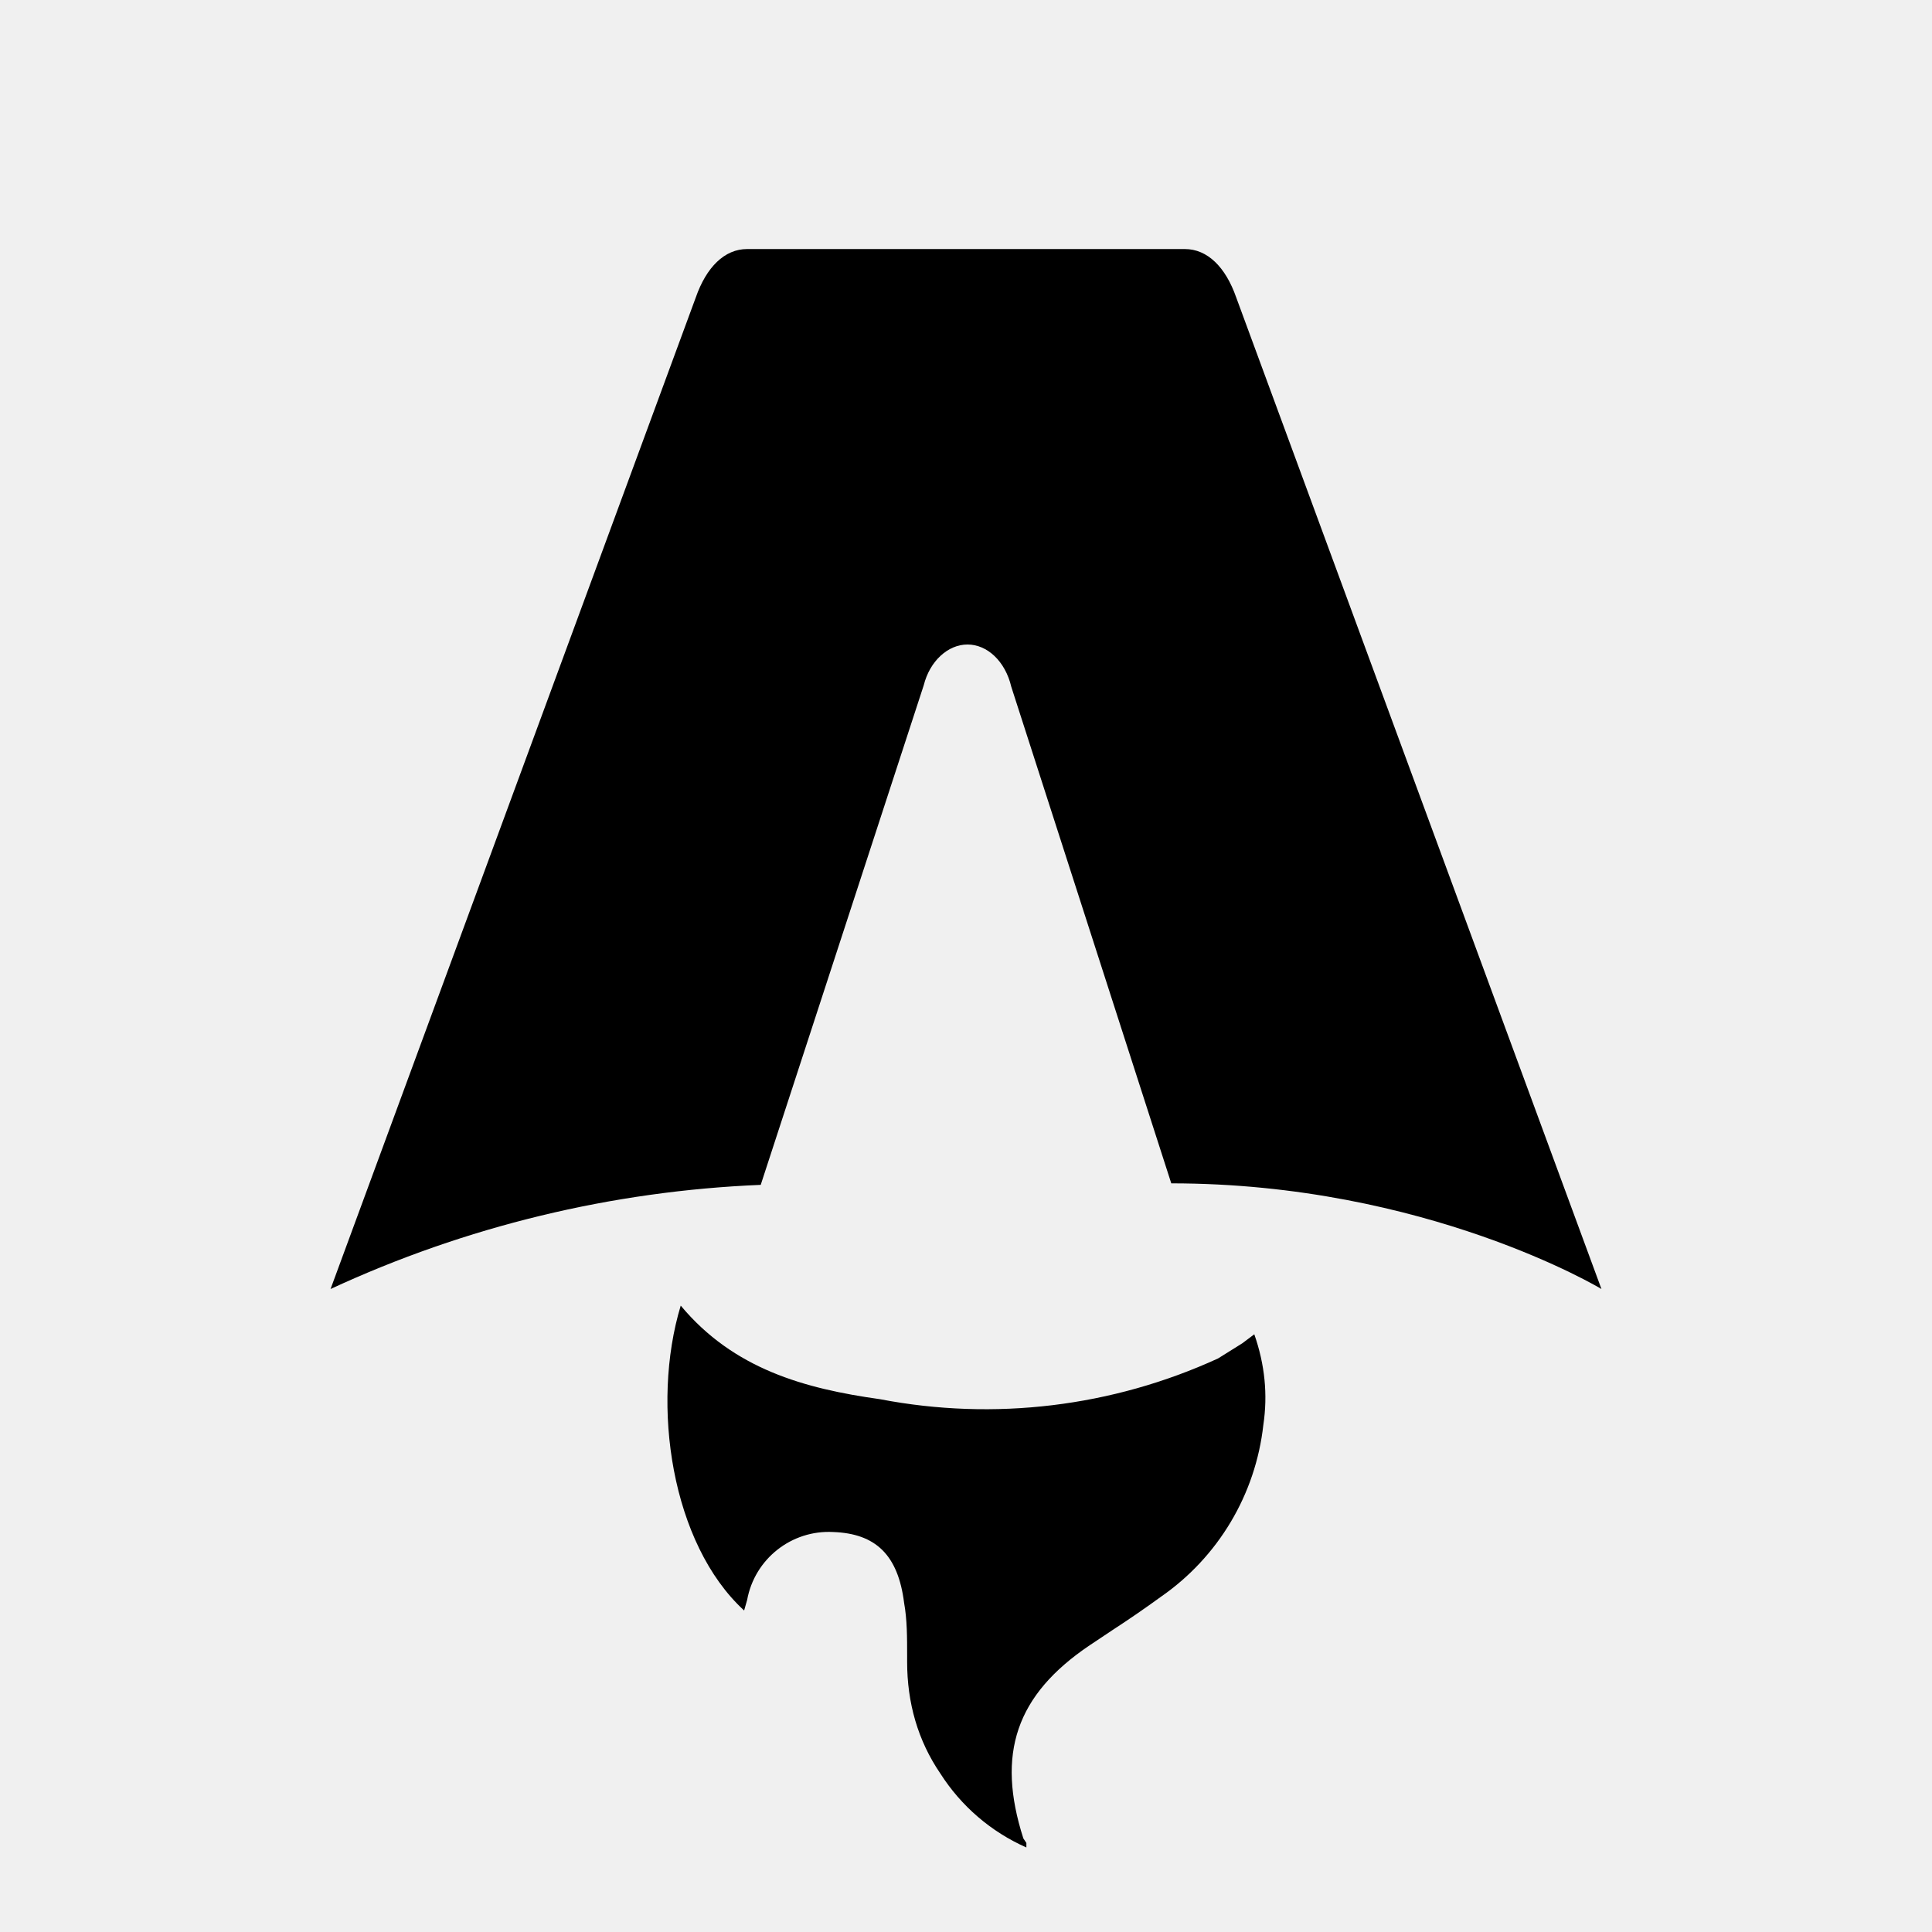
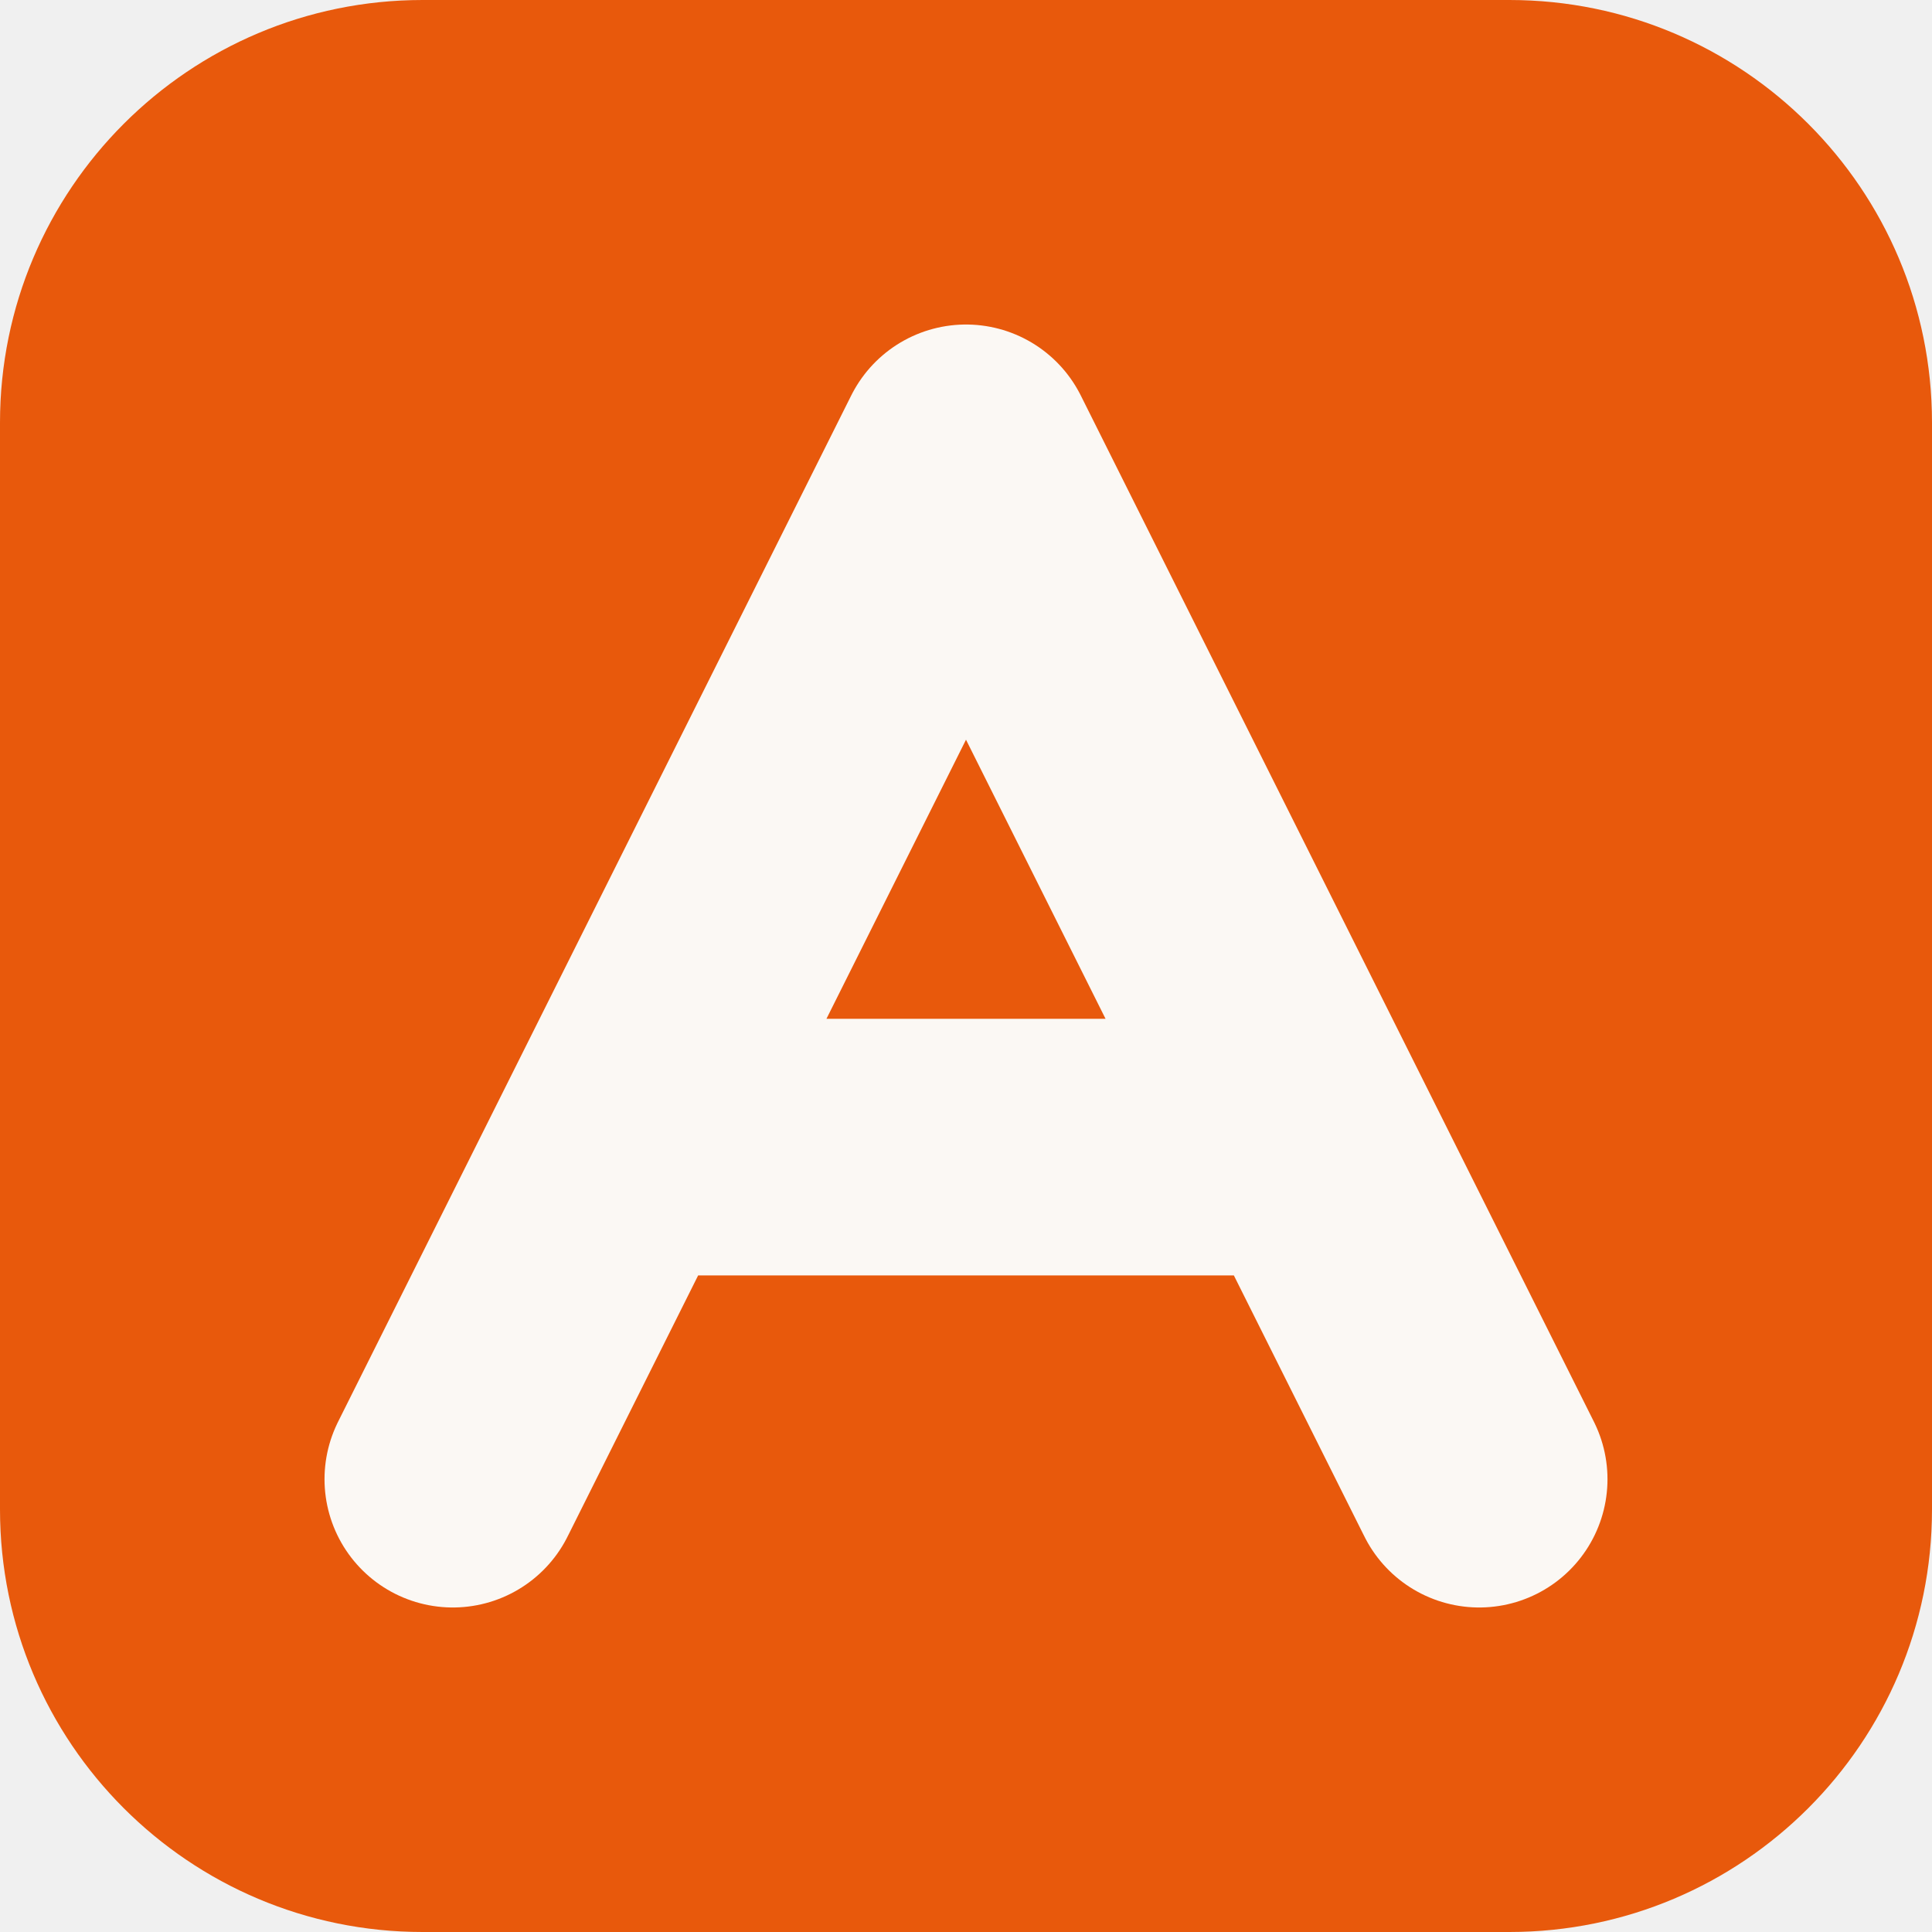
- <svg xmlns="http://www.w3.org/2000/svg" fill="none" viewBox="0 0 128 128">
-   <path d="M50.4 78.5a75.1 75.1 0 0 0-28.5 6.9l24.2-65.7c.7-2 1.9-3.2 3.4-3.2h29c1.5 0 2.7 1.2 3.4 3.2l24.2 65.7s-11.6-7-28.5-7L67 45.5c-.4-1.7-1.6-2.8-2.9-2.8-1.3 0-2.5 1.1-2.9 2.7L50.4 78.5Zm-1.1 28.2Zm-4.2-20.2c-2 6.6-.6 15.8 4.2 20.2a17.5 17.5 0 0 1 .2-.7 5.5 5.5 0 0 1 5.7-4.5c2.8.1 4.3 1.5 4.7 4.7.2 1.1.2 2.3.2 3.5v.4c0 2.7.7 5.2 2.2 7.4a13 13 0 0 0 5.7 4.9v-.3l-.2-.3c-1.8-5.6-.5-9.5 4.4-12.8l1.5-1a73 73 0 0 0 3.2-2.2 16 16 0 0 0 6.8-11.4c.3-2 .1-4-.6-6l-.8.6-1.6 1a37 37 0 0 1-22.4 2.7c-5-.7-9.7-2-13.2-6.2Z" />
-   <style>
-         path { fill: #000; }
-         @media (prefers-color-scheme: dark) {
-             path { fill: #FFF; }
-         }
-     </style>
+ <svg xmlns="http://www.w3.org/2000/svg" viewBox="0 0 64 64">
+   <rect width="64" height="64" rx="14" fill="#e8590c" />
+   <path d="M15 49 L32 15 L49 49 M22.5 38 H41.5" fill="none" stroke="#fbf8f4" stroke-width="8.5" stroke-linecap="round" stroke-linejoin="round" />
</svg>
